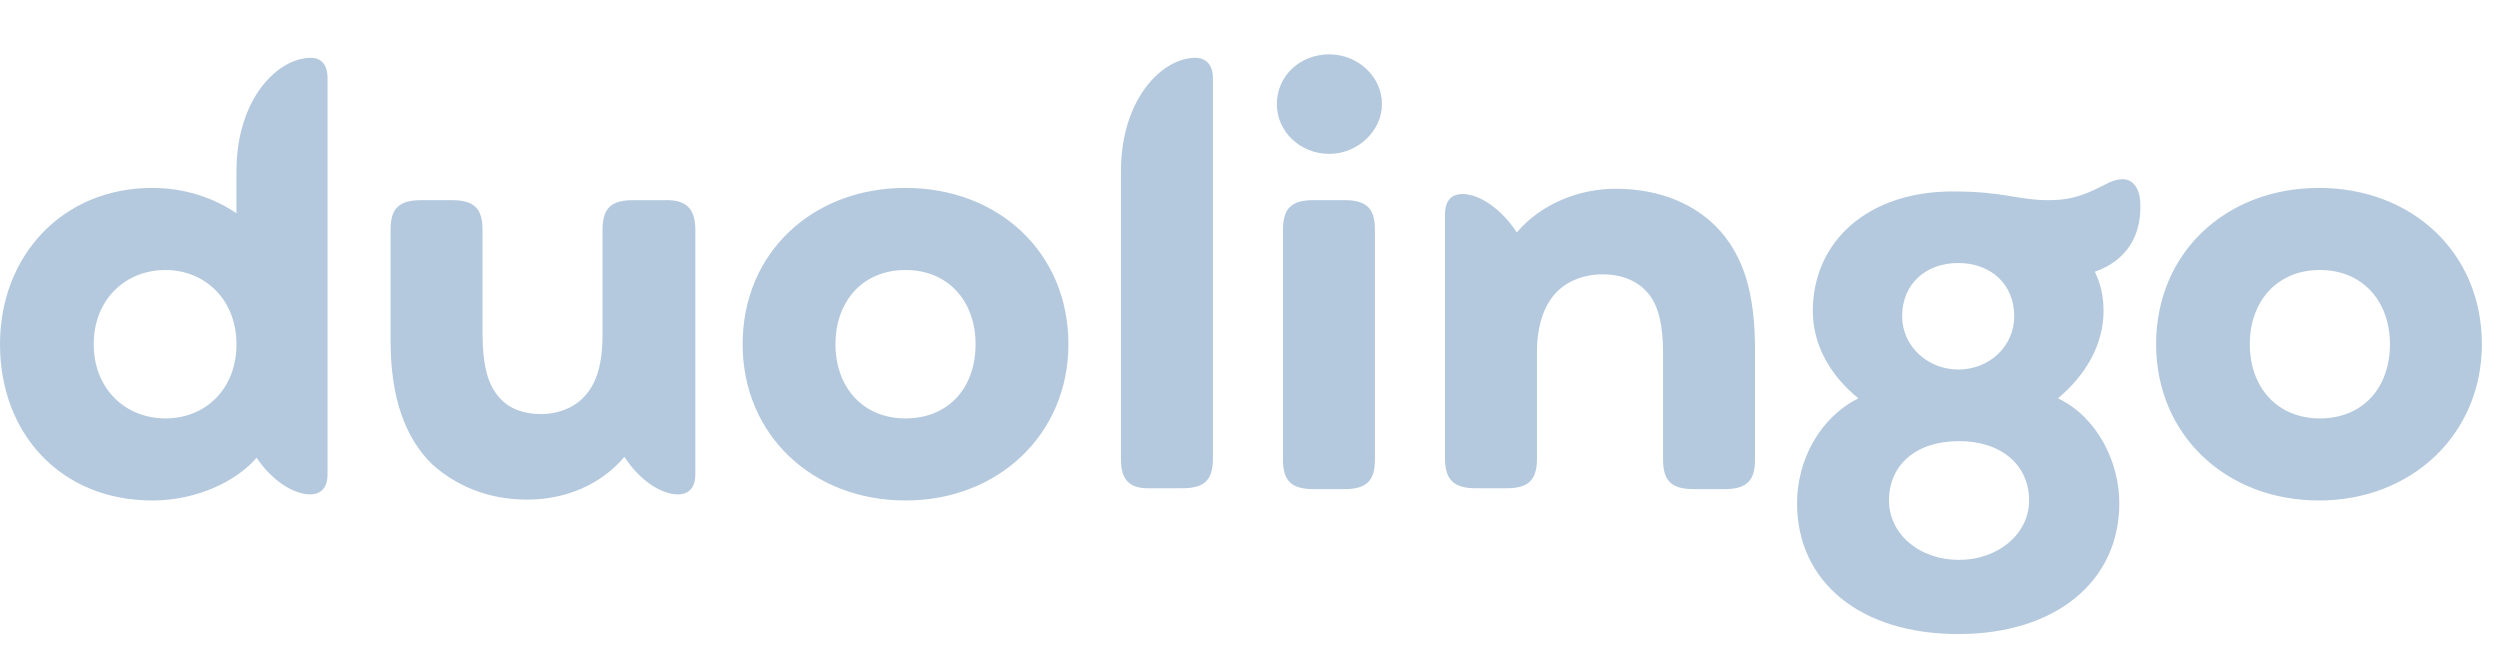
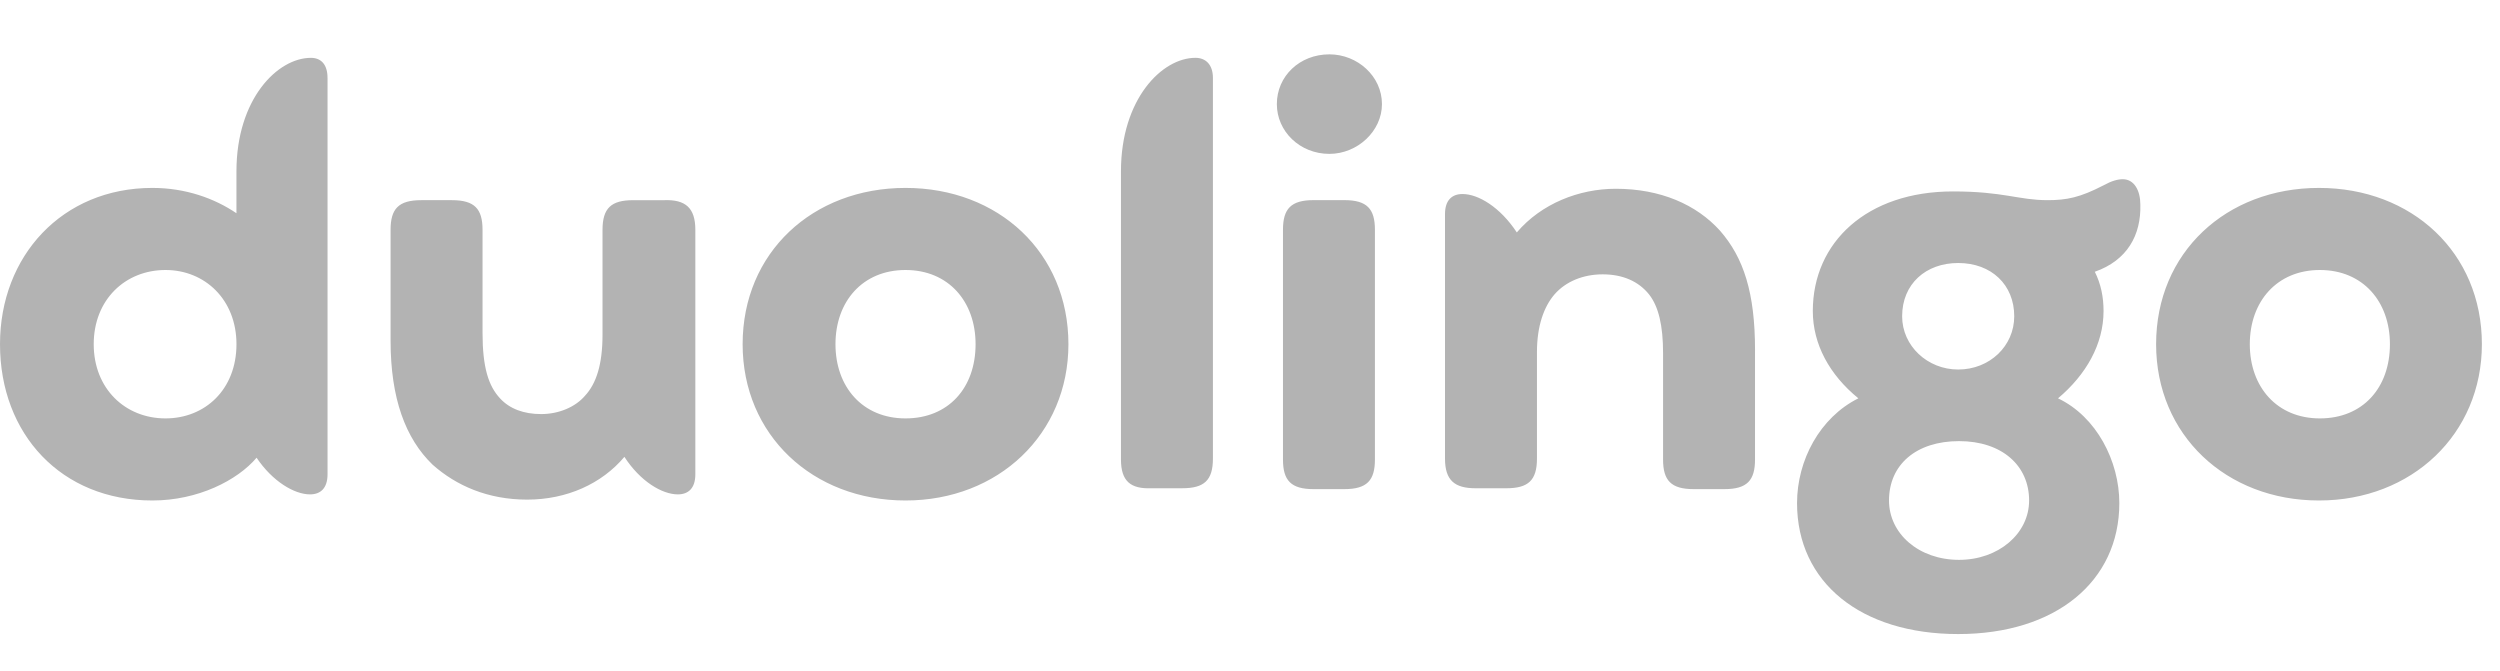
<svg xmlns="http://www.w3.org/2000/svg" fill="none" height="37" viewBox="0 0 138 37" width="138">
-   <path d="m119.017 19c0-5.06 3.867-8.627 8.991-8.627 5.125 0 8.992 3.566 8.992 8.627 0 4.964-3.867 8.627-8.992 8.627-5.124 0-8.991-3.615-8.991-8.627zm12.907 0c0-2.361-1.498-4.096-3.867-4.096s-3.868 1.735-3.868 4.096 1.499 4.096 3.868 4.096 3.867-1.687 3.867-4.096zm-16.291-4c.338.675.483 1.398.483 2.169 0 1.831-.966 3.518-2.513 4.819 2.127 1.012 3.384 3.47 3.384 5.783 0 4.337-3.529 7.229-8.895 7.229s-8.895-2.843-8.895-7.229c0-2.361 1.257-4.723 3.384-5.783-1.595-1.301-2.514-2.988-2.514-4.819 0-3.807 2.997-6.602 7.735-6.602 2.804 0 3.625.482 5.221.482 1.063 0 1.788-.145 3.093-.819.436-.241.774-.337 1.064-.337.628 0 .967.627.967 1.398.048 1.687-.725 3.084-2.514 3.711zm-3.626 12.627c0-1.928-1.498-3.277-3.867-3.277s-3.867 1.301-3.867 3.277c0 1.831 1.643 3.277 3.867 3.277 2.175 0 3.867-1.446 3.867-3.277zm-7.009-10.169c0 1.639 1.402 2.94 3.094 2.94 1.74 0 3.094-1.301 3.094-2.94 0-1.735-1.257-2.94-3.094-2.94-1.789 0-3.094 1.157-3.094 2.94zm-8.121 1.879v6.024c0 1.157-.435 1.639-1.692 1.639h-1.692c-1.257 0-1.692-.482-1.692-1.639v-5.88c0-1.494-.242-2.554-.773-3.229-.58-.723-1.45-1.108-2.562-1.108-1.063 0-2.03.386-2.659 1.108-.58.675-.967 1.735-.967 3.181v5.88c0 1.205-.483 1.639-1.692 1.639h-1.692c-1.16 0-1.692-.434-1.692-1.639v-13.494c0-.771.387-1.109.967-1.109.87 0 2.079.723 2.997 2.12 1.354-1.59 3.432-2.41 5.463-2.41 2.465 0 4.447.868 5.753 2.313 1.305 1.494 1.934 3.422 1.934 6.602zm-26.395-13.59c0-1.542 1.257-2.747 2.901-2.747 1.547 0 2.901 1.205 2.901 2.747 0 1.494-1.354 2.747-2.901 2.747-1.644 0-2.901-1.253-2.901-2.747zm.338 19.614v-12.675c0-1.157.435-1.639 1.692-1.639h1.692c1.257 0 1.692.482 1.692 1.639v12.675c0 1.157-.435 1.639-1.692 1.639h-1.692c-1.257 0-1.692-.482-1.692-1.639zm-8.943 0v-15.904c0-4 2.272-6.265 4.109-6.265.58 0 .967.386.967 1.108v21.012c0 1.205-.483 1.639-1.692 1.639h-1.692c-1.16.048-1.692-.386-1.692-1.59zm-20.884-6.361c0-5.06 3.867-8.627 8.992-8.627s8.992 3.566 8.992 8.627c0 4.964-3.867 8.627-8.992 8.627s-8.992-3.615-8.992-8.627zm12.859 0c0-2.361-1.499-4.096-3.867-4.096-2.369 0-3.867 1.735-3.867 4.096s1.498 4.096 3.867 4.096c2.369 0 3.867-1.687 3.867-4.096zm-15.469-6.313v13.494c0 .771-.387 1.109-.967 1.109-.87 0-2.079-.723-2.949-2.072-1.257 1.494-3.191 2.361-5.366 2.361-2.175 0-3.916-.771-5.221-1.928-1.499-1.446-2.32-3.663-2.32-6.843v-6.12c0-1.157.435-1.639 1.692-1.639h1.692c1.257 0 1.692.482 1.692 1.639v5.687c0 1.928.338 2.94.967 3.615.532.578 1.305.867 2.272.867s1.885-.386 2.417-1.012c.628-.675.967-1.735.967-3.373v-5.783c0-1.205.483-1.639 1.692-1.639h1.692c1.208-.048 1.74.434 1.74 1.639zm-20.303-8.386v21.88c0 .771-.387 1.109-.967 1.109-.87 0-2.079-.723-2.949-2.024-1.063 1.253-3.239 2.361-5.753 2.361-5.028 0-8.411-3.663-8.411-8.627 0-4.867 3.432-8.627 8.411-8.627 1.837 0 3.432.578 4.641 1.398v-2.313c0-4 2.272-6.265 4.109-6.265.58 0 .918.386.918 1.108zm-5.027 14.699c0-2.458-1.74-4.096-3.916-4.096-2.224 0-3.964 1.639-3.964 4.096s1.74 4.096 3.964 4.096c2.175 0 3.916-1.59 3.916-4.096z" fill="#B4C9DD" />
+   <path d="m119.017 19c0-5.06 3.867-8.627 8.991-8.627 5.125 0 8.992 3.566 8.992 8.627 0 4.964-3.867 8.627-8.992 8.627-5.124 0-8.991-3.615-8.991-8.627zm12.907 0c0-2.361-1.498-4.096-3.867-4.096s-3.868 1.735-3.868 4.096 1.499 4.096 3.868 4.096 3.867-1.687 3.867-4.096zm-16.291-4c.338.675.483 1.398.483 2.169 0 1.831-.966 3.518-2.513 4.819 2.127 1.012 3.384 3.47 3.384 5.783 0 4.337-3.529 7.229-8.895 7.229s-8.895-2.843-8.895-7.229c0-2.361 1.257-4.723 3.384-5.783-1.595-1.301-2.514-2.988-2.514-4.819 0-3.807 2.997-6.602 7.735-6.602 2.804 0 3.625.482 5.221.482 1.063 0 1.788-.145 3.093-.819.436-.241.774-.337 1.064-.337.628 0 .967.627.967 1.398.048 1.687-.725 3.084-2.514 3.711zm-3.626 12.627c0-1.928-1.498-3.277-3.867-3.277s-3.867 1.301-3.867 3.277c0 1.831 1.643 3.277 3.867 3.277 2.175 0 3.867-1.446 3.867-3.277zm-7.009-10.169c0 1.639 1.402 2.94 3.094 2.94 1.74 0 3.094-1.301 3.094-2.94 0-1.735-1.257-2.94-3.094-2.94-1.789 0-3.094 1.157-3.094 2.94zm-8.121 1.879v6.024c0 1.157-.435 1.639-1.692 1.639h-1.692c-1.257 0-1.692-.482-1.692-1.639v-5.88c0-1.494-.242-2.554-.773-3.229-.58-.723-1.45-1.108-2.562-1.108-1.063 0-2.03.386-2.659 1.108-.58.675-.967 1.735-.967 3.181v5.88c0 1.205-.483 1.639-1.692 1.639h-1.692c-1.16 0-1.692-.434-1.692-1.639v-13.494c0-.771.387-1.109.967-1.109.87 0 2.079.723 2.997 2.12 1.354-1.59 3.432-2.41 5.463-2.41 2.465 0 4.447.868 5.753 2.313 1.305 1.494 1.934 3.422 1.934 6.602zm-26.395-13.59c0-1.542 1.257-2.747 2.901-2.747 1.547 0 2.901 1.205 2.901 2.747 0 1.494-1.354 2.747-2.901 2.747-1.644 0-2.901-1.253-2.901-2.747zm.338 19.614v-12.675c0-1.157.435-1.639 1.692-1.639h1.692c1.257 0 1.692.482 1.692 1.639v12.675c0 1.157-.435 1.639-1.692 1.639h-1.692c-1.257 0-1.692-.482-1.692-1.639zm-8.943 0v-15.904c0-4 2.272-6.265 4.109-6.265.58 0 .967.386.967 1.108v21.012c0 1.205-.483 1.639-1.692 1.639h-1.692c-1.16.048-1.692-.386-1.692-1.59zm-20.884-6.361c0-5.06 3.867-8.627 8.992-8.627s8.992 3.566 8.992 8.627c0 4.964-3.867 8.627-8.992 8.627s-8.992-3.615-8.992-8.627zm12.859 0c0-2.361-1.499-4.096-3.867-4.096-2.369 0-3.867 1.735-3.867 4.096s1.498 4.096 3.867 4.096c2.369 0 3.867-1.687 3.867-4.096zm-15.469-6.313v13.494c0 .771-.387 1.109-.967 1.109-.87 0-2.079-.723-2.949-2.072-1.257 1.494-3.191 2.361-5.366 2.361-2.175 0-3.916-.771-5.221-1.928-1.499-1.446-2.32-3.663-2.32-6.843v-6.12c0-1.157.435-1.639 1.692-1.639h1.692c1.257 0 1.692.482 1.692 1.639v5.687c0 1.928.338 2.94.967 3.615.532.578 1.305.867 2.272.867s1.885-.386 2.417-1.012c.628-.675.967-1.735.967-3.373v-5.783c0-1.205.483-1.639 1.692-1.639h1.692c1.208-.048 1.74.434 1.74 1.639zm-20.303-8.386v21.88c0 .771-.387 1.109-.967 1.109-.87 0-2.079-.723-2.949-2.024-1.063 1.253-3.239 2.361-5.753 2.361-5.028 0-8.411-3.663-8.411-8.627 0-4.867 3.432-8.627 8.411-8.627 1.837 0 3.432.578 4.641 1.398v-2.313c0-4 2.272-6.265 4.109-6.265.58 0 .918.386.918 1.108zm-5.027 14.699c0-2.458-1.74-4.096-3.916-4.096-2.224 0-3.964 1.639-3.964 4.096s1.74 4.096 3.964 4.096c2.175 0 3.916-1.59 3.916-4.096z" fill="#b3b3b3" />
</svg>
